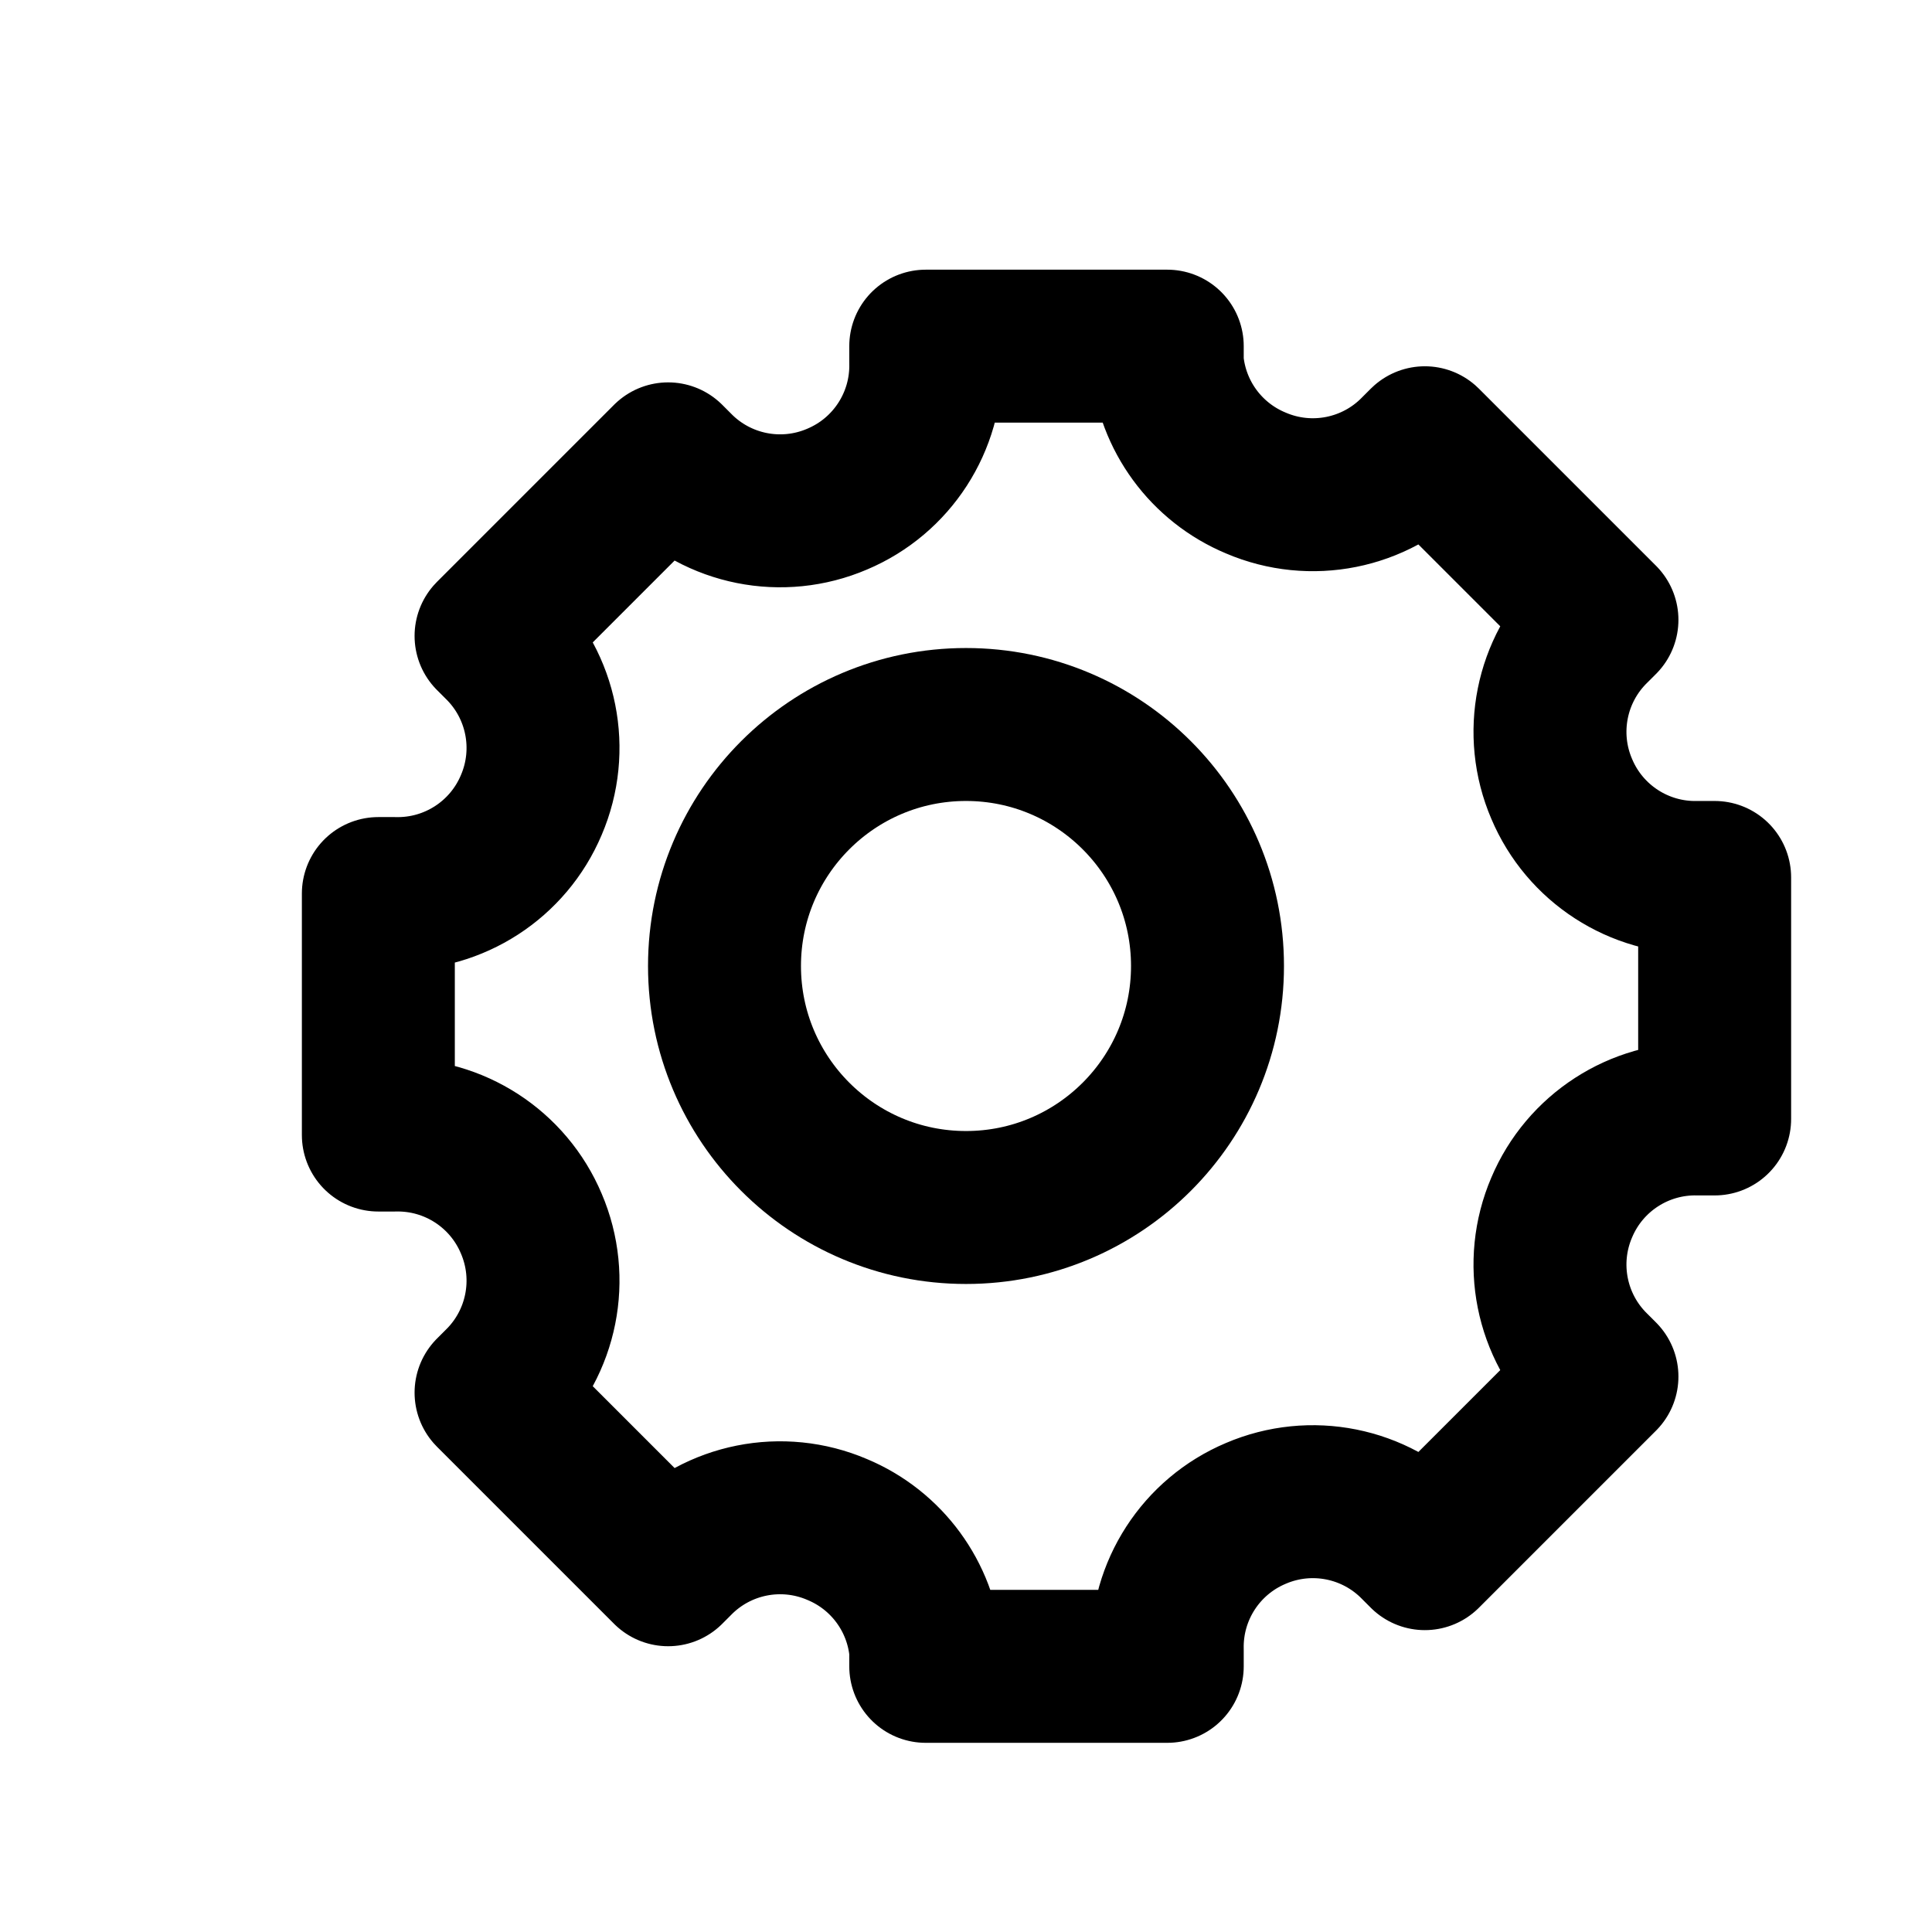
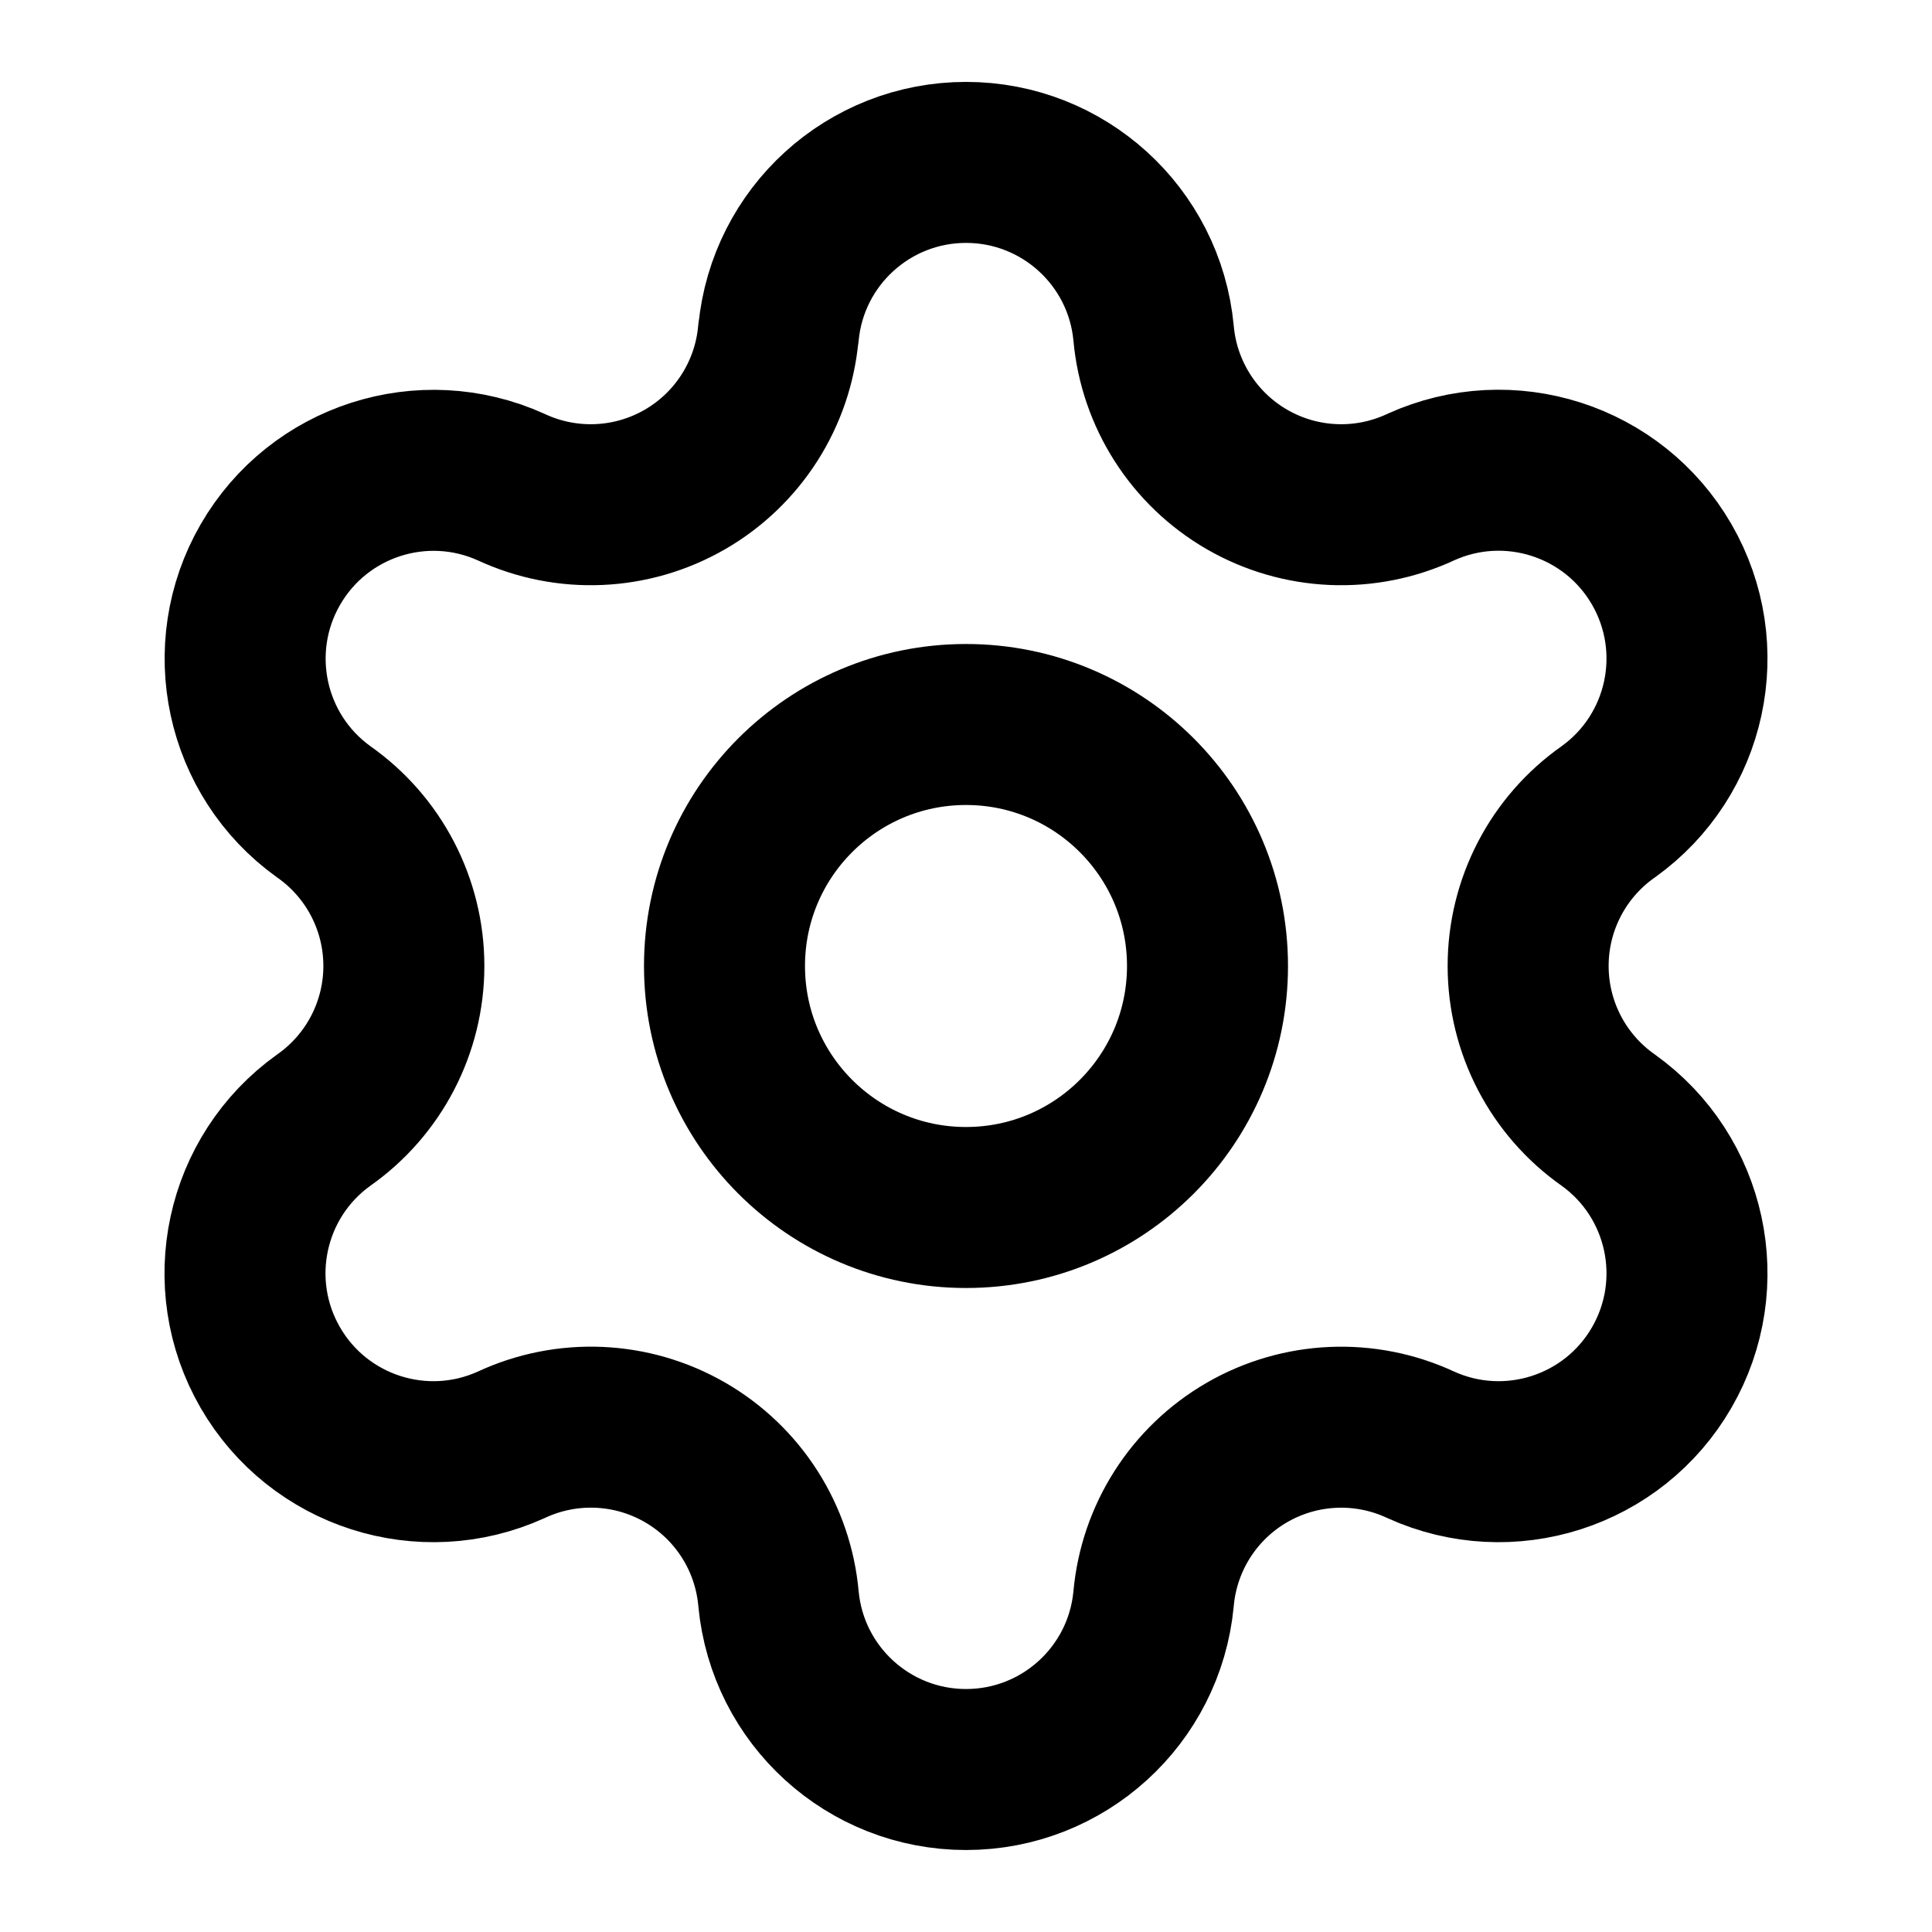
- <svg xmlns="http://www.w3.org/2000/svg" fill="none" stroke="currentColor" stroke-width="1.9" stroke-linecap="round" stroke-linejoin="round" viewBox="0 0 24 24">
+ <svg xmlns="http://www.w3.org/2000/svg" width="24" height="24" viewBox="0 0 24 24" fill="none" stroke="currentColor" stroke-width="2" stroke-linecap="round" stroke-linejoin="round" class="lucide lucide-settings-icon lucide-settings">
+   <path d="M9.671 4.136a2.34 2.34 0 0 1 4.659 0 2.34 2.34 0 0 0 3.319 1.915 2.34 2.34 0 0 1 2.33 4.033 2.34 2.34 0 0 0 0 3.831 2.34 2.34 0 0 1-2.33 4.033 2.34 2.34 0 0 0-3.319 1.915 2.34 2.34 0 0 1-4.659 0 2.34 2.34 0 0 0-3.32-1.915 2.34 2.34 0 0 1-2.33-4.033 2.34 2.34 0 0 0 0-3.831A2.34 2.34 0 0 1 6.35 6.051a2.34 2.34 0 0 0 3.319-1.915" />
  <circle cx="12" cy="12" r="3" />
-   <path d="M19.4 15a1.8 1.8 0 0 0 .4 2l.1.1-2.2 2.2-.1-.1a1.8 1.8 0 0 0-2-.4 1.8 1.8 0 0 0-1.1 1.7v.2h-3v-.2A1.8 1.8 0 0 0 10.4 19a1.8 1.8 0 0 0-2 .4l-.1.1-2.2-2.2.1-.1a1.8 1.8 0 0 0 .4-2 1.8 1.8 0 0 0-1.7-1.1h-.2v-3h.2A1.8 1.8 0 0 0 6.6 10a1.8 1.8 0 0 0-.4-2l-.1-.1 2.2-2.2.1.1a1.8 1.8 0 0 0 2 .4 1.8 1.8 0 0 0 1.1-1.7v-.2h3v.2A1.8 1.8 0 0 0 15.6 6a1.8 1.8 0 0 0 2-.4l.1-.1 2.2 2.2-.1.1a1.8 1.8 0 0 0-.4 2 1.8 1.8 0 0 0 1.7 1.1h.2v3h-.2a1.8 1.8 0 0 0-1.7 1.1Z" />
</svg>
